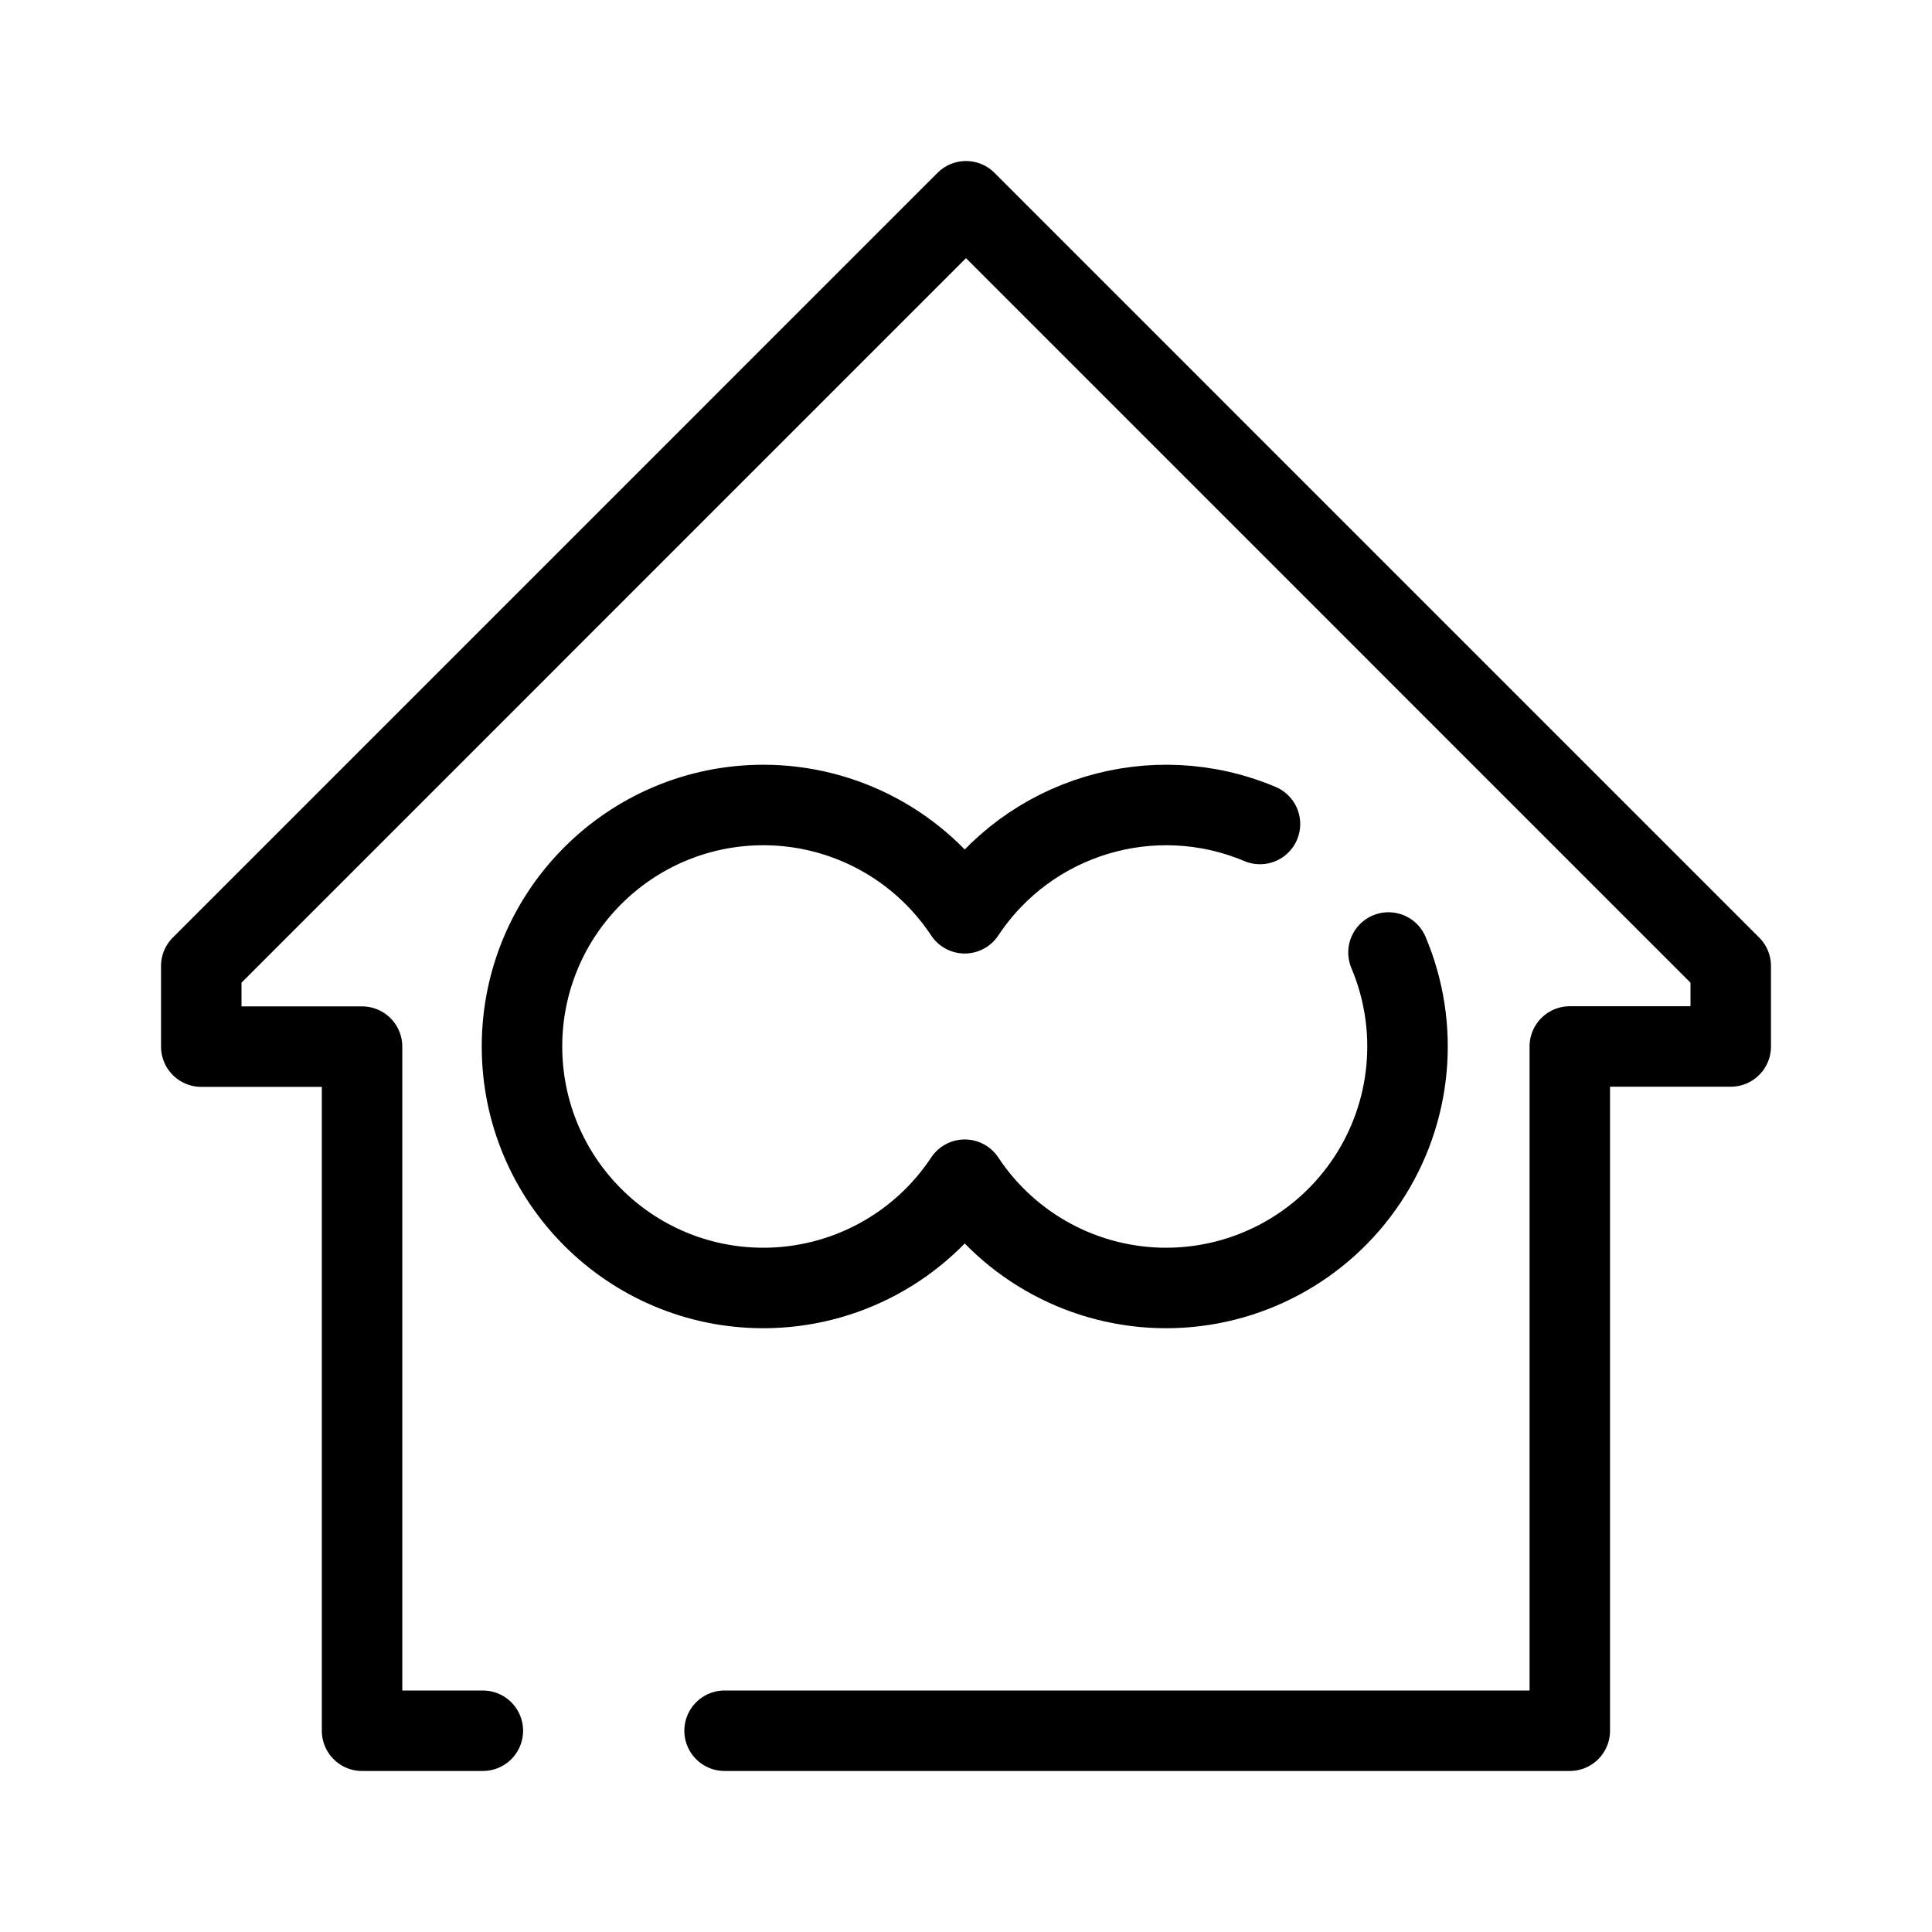
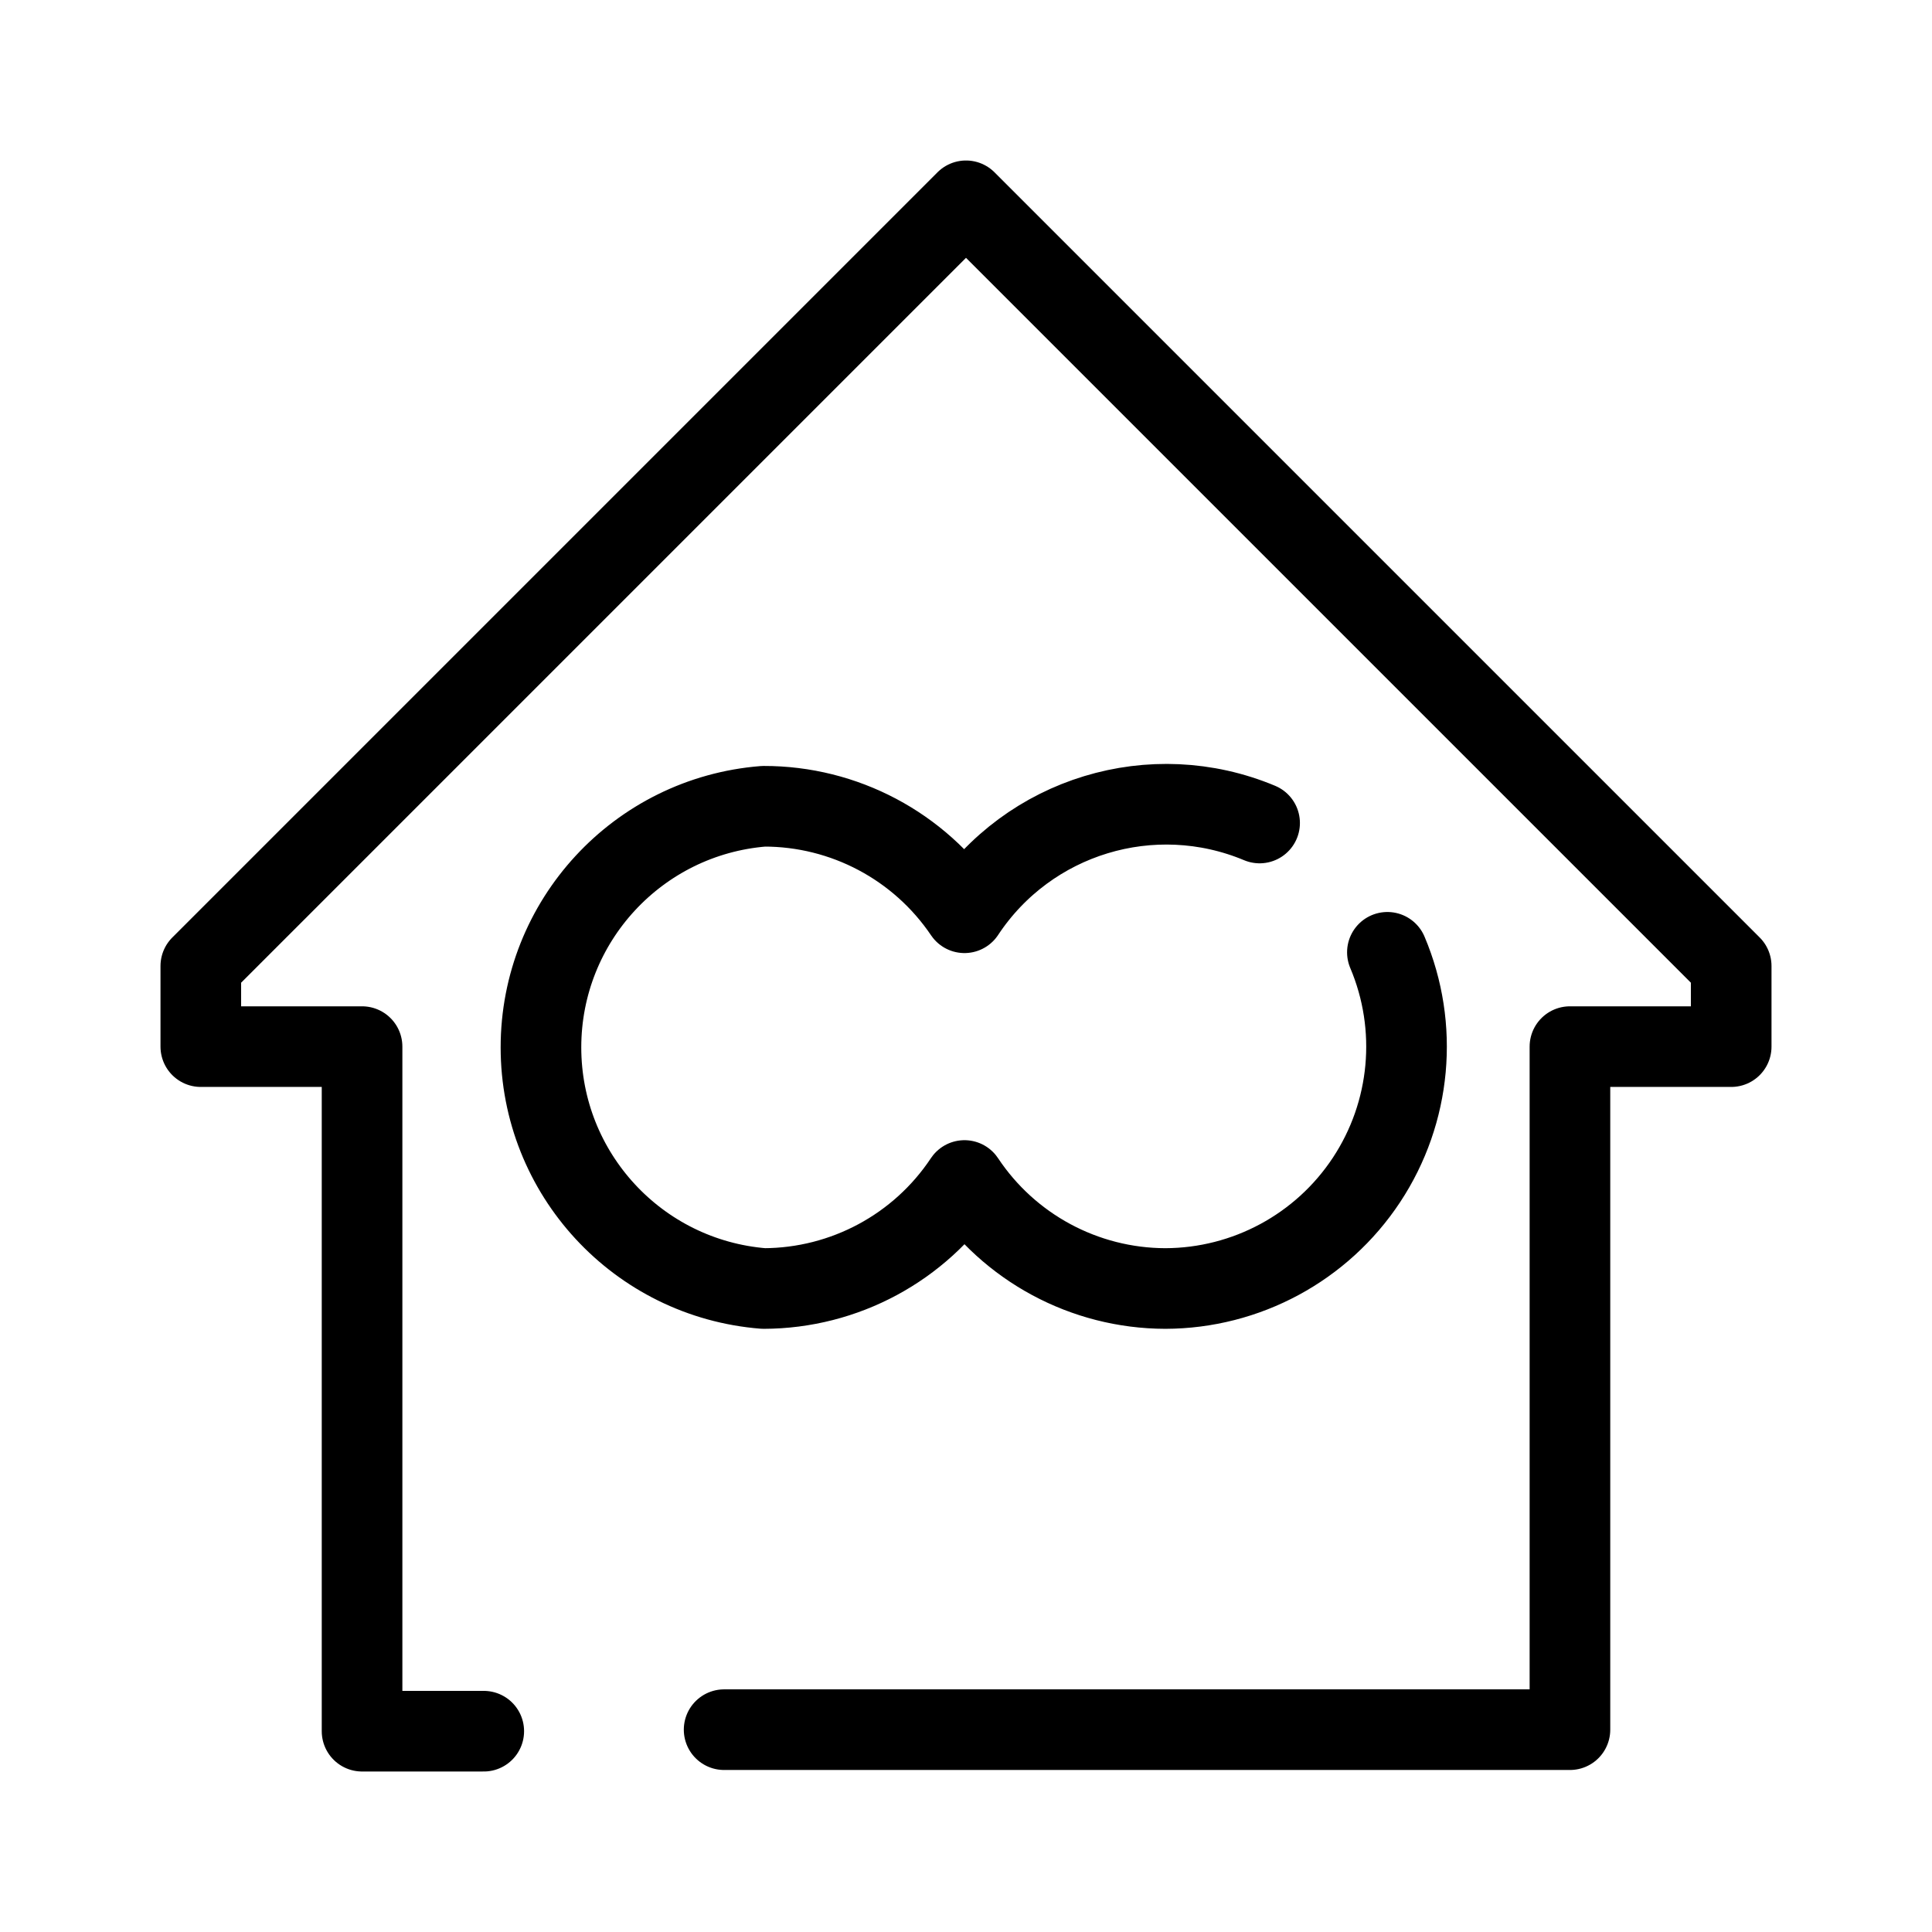
<svg xmlns="http://www.w3.org/2000/svg" width="48" height="48" viewBox="0 0 12.7 12.7">
-   <g style="display:inline">
-     <path d="M4.763 295.677h5.556v-4.498h1.058v-.529l-5.027-5.027-5.027 5.027v.53H2.38v4.497h.794" style="fill:none;fill-rule:evenodd;stroke:#000;stroke-width:.529;stroke-linecap:round;stroke-linejoin:round;stroke-miterlimit:4;stroke-dasharray:none;stroke-opacity:1" transform="translate(0 -284.3)" />
-   </g>
-   <g style="display:inline">
-     <path style="opacity:1;fill:none;fill-opacity:1;stroke:#000;stroke-width:2;stroke-linecap:round;stroke-linejoin:round;stroke-miterlimit:4;stroke-dasharray:none;stroke-dashoffset:0;stroke-opacity:1;paint-order:markers fill stroke" d="M31.304 20.472a6 6 0 0 0-7.335 2.218 6 6 0 0 0-5-2.69 6 6 0 0 0 0 12 6 6 0 0 0 5-2.69 6 6 0 0 0 5 2.69 6 6 0 0 0 5.528-8.335" transform="scale(.26458)" />
-   </g>
+   <path d="m 4.76,11.37 h 5.56 V 6.88 h 1.06 V 6.35 L 6.35,1.32 1.32,6.35 V 6.88 H 2.38 v 4.5 h 0.8" style="fill:none;fill-rule:evenodd;stroke:#000;stroke-width:0.53;stroke-linecap:round;stroke-linejoin:round;stroke-miterlimit:4;stroke-dasharray:none;stroke-opacity:1" />
+   <path d="M 8.28,5.41 A 1.59,1.59 0 0 0 6.34,6.0 1.59,1.59 0 0 0 5.02,5.3 a 1.59,1.59 0 0 0 0,3.17 1.59,1.59 0 0 0 1.32,-0.71 1.59,1.59 0 0 0 1.32,0.71 1.59,1.59 0 0 0 1.46,-2.21" style="fill:none;fill-opacity:1;stroke:#000;stroke-width:0.53;stroke-linecap:round;stroke-linejoin:round;stroke-miterlimit:4;stroke-dasharray:none;stroke-dashoffset:0;stroke-opacity:1;paint-order:markers fill stroke" />
</svg>
